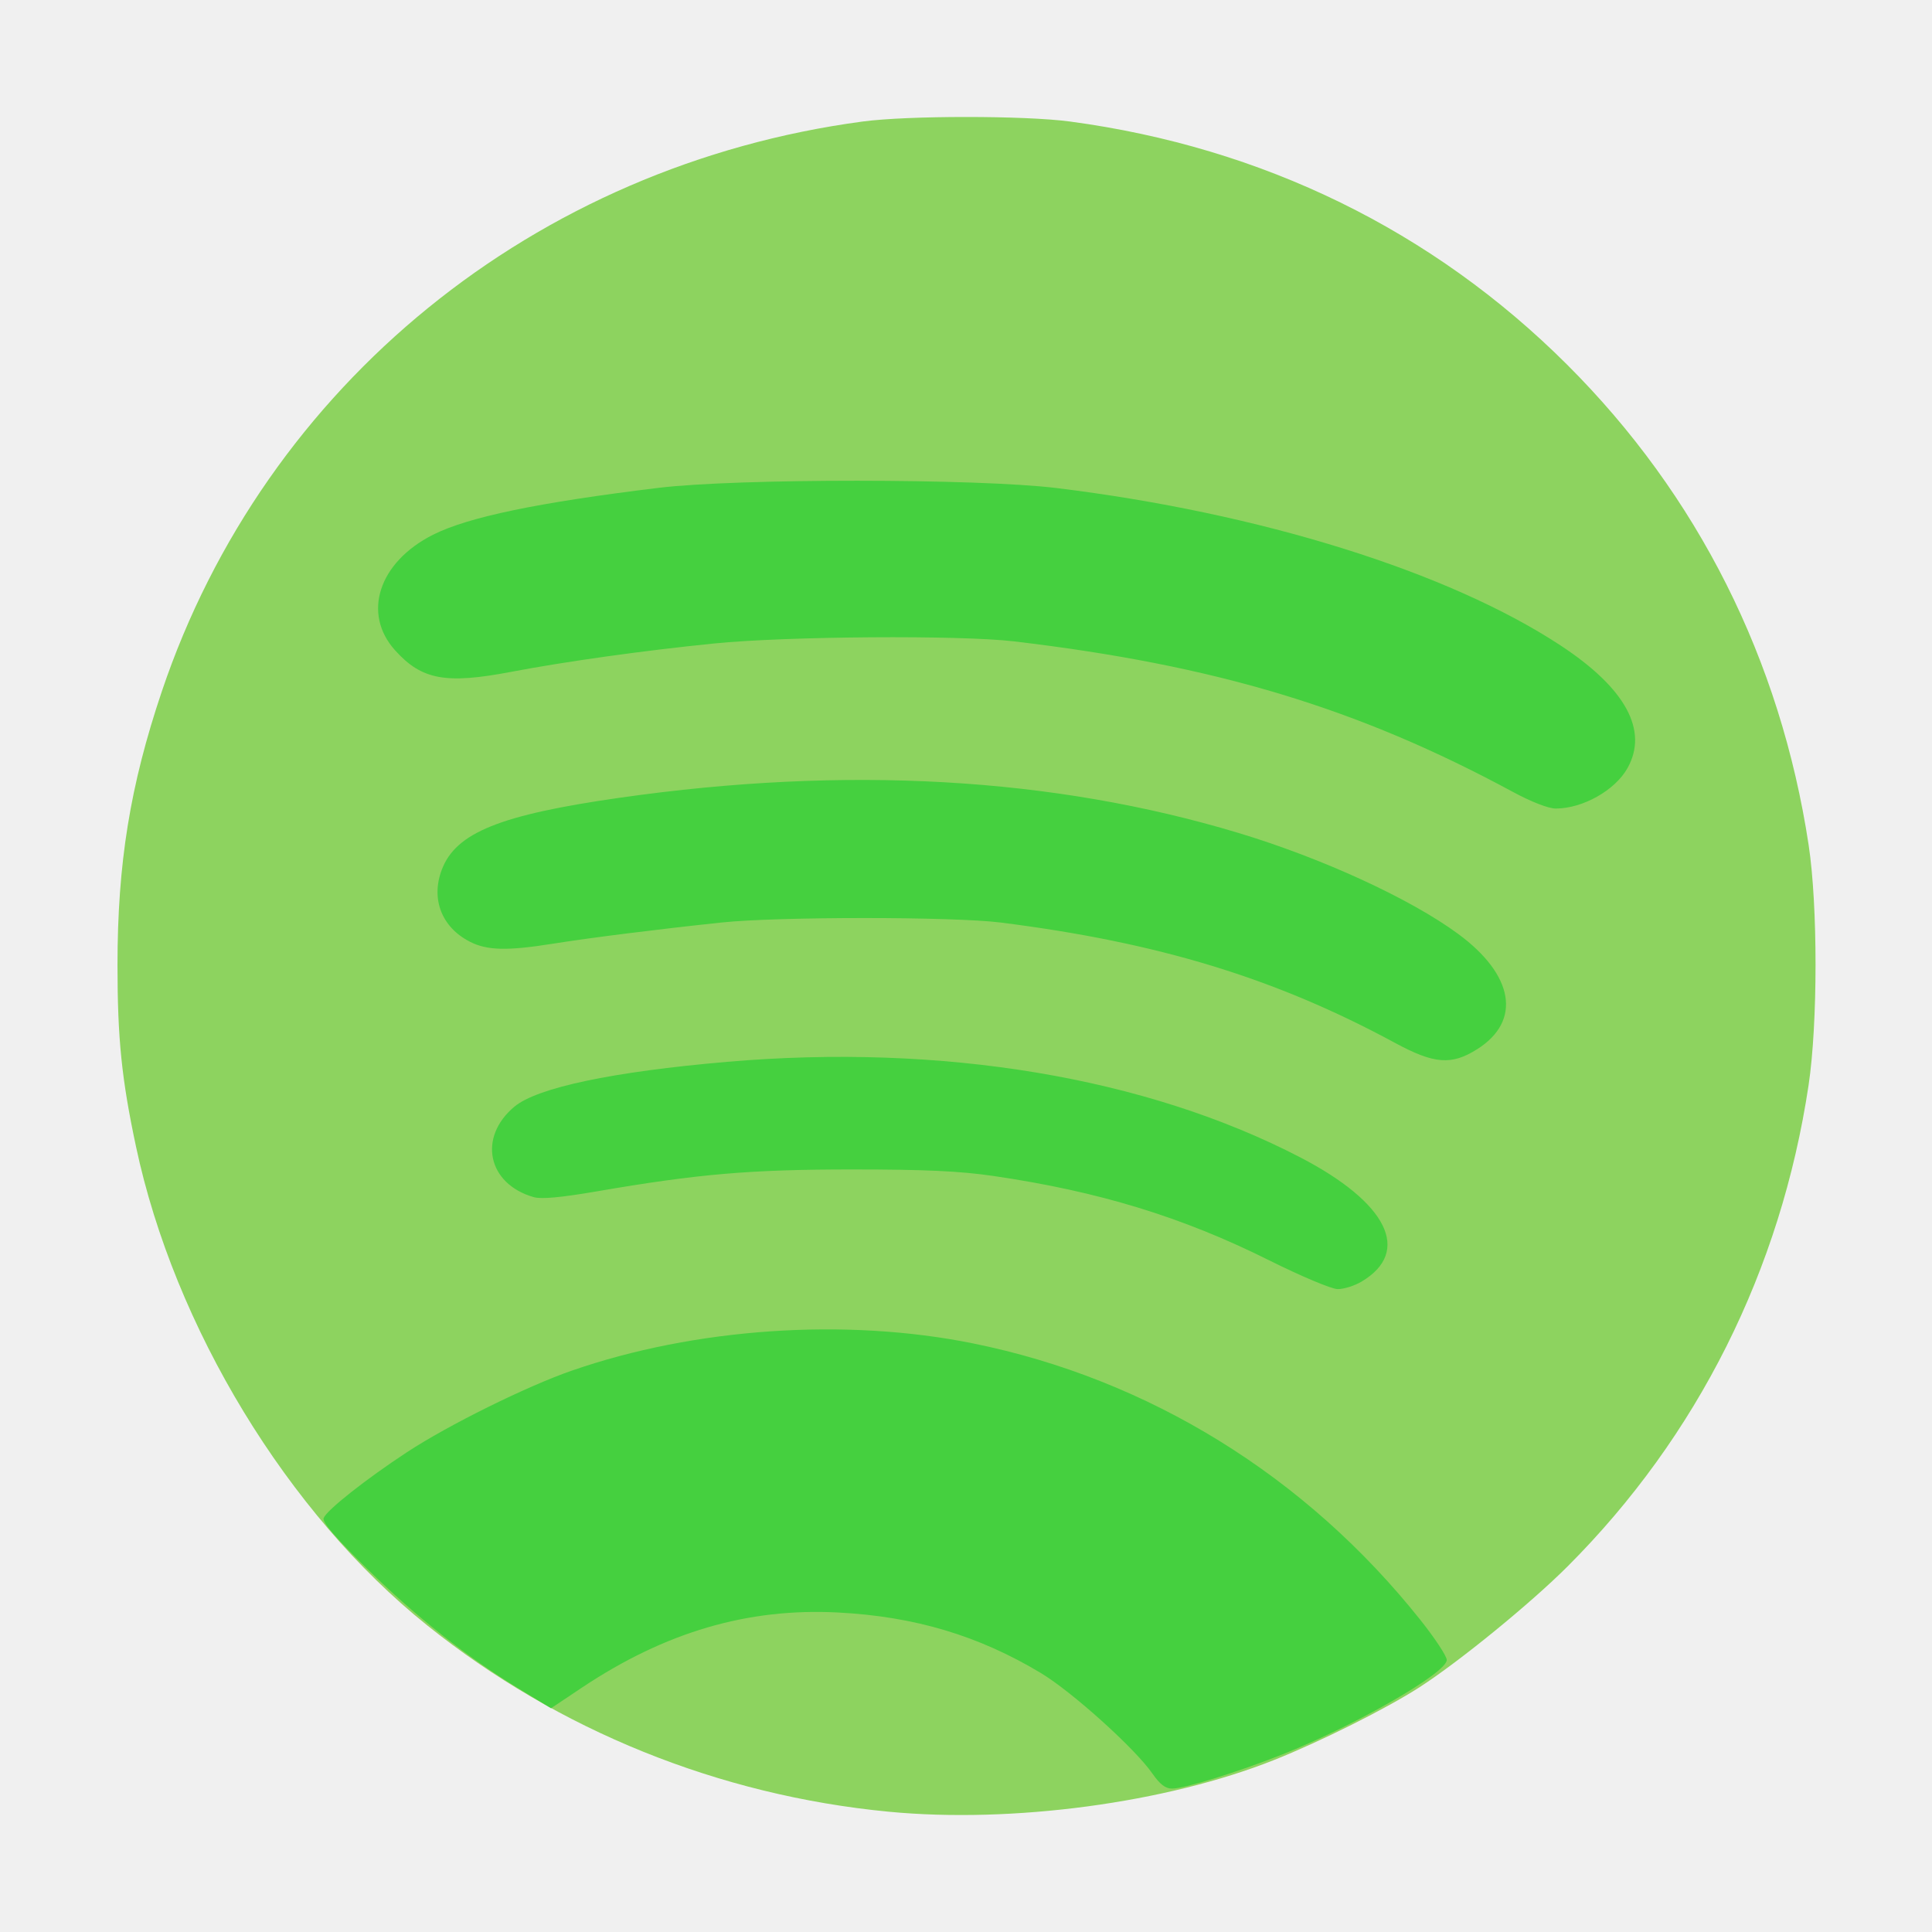
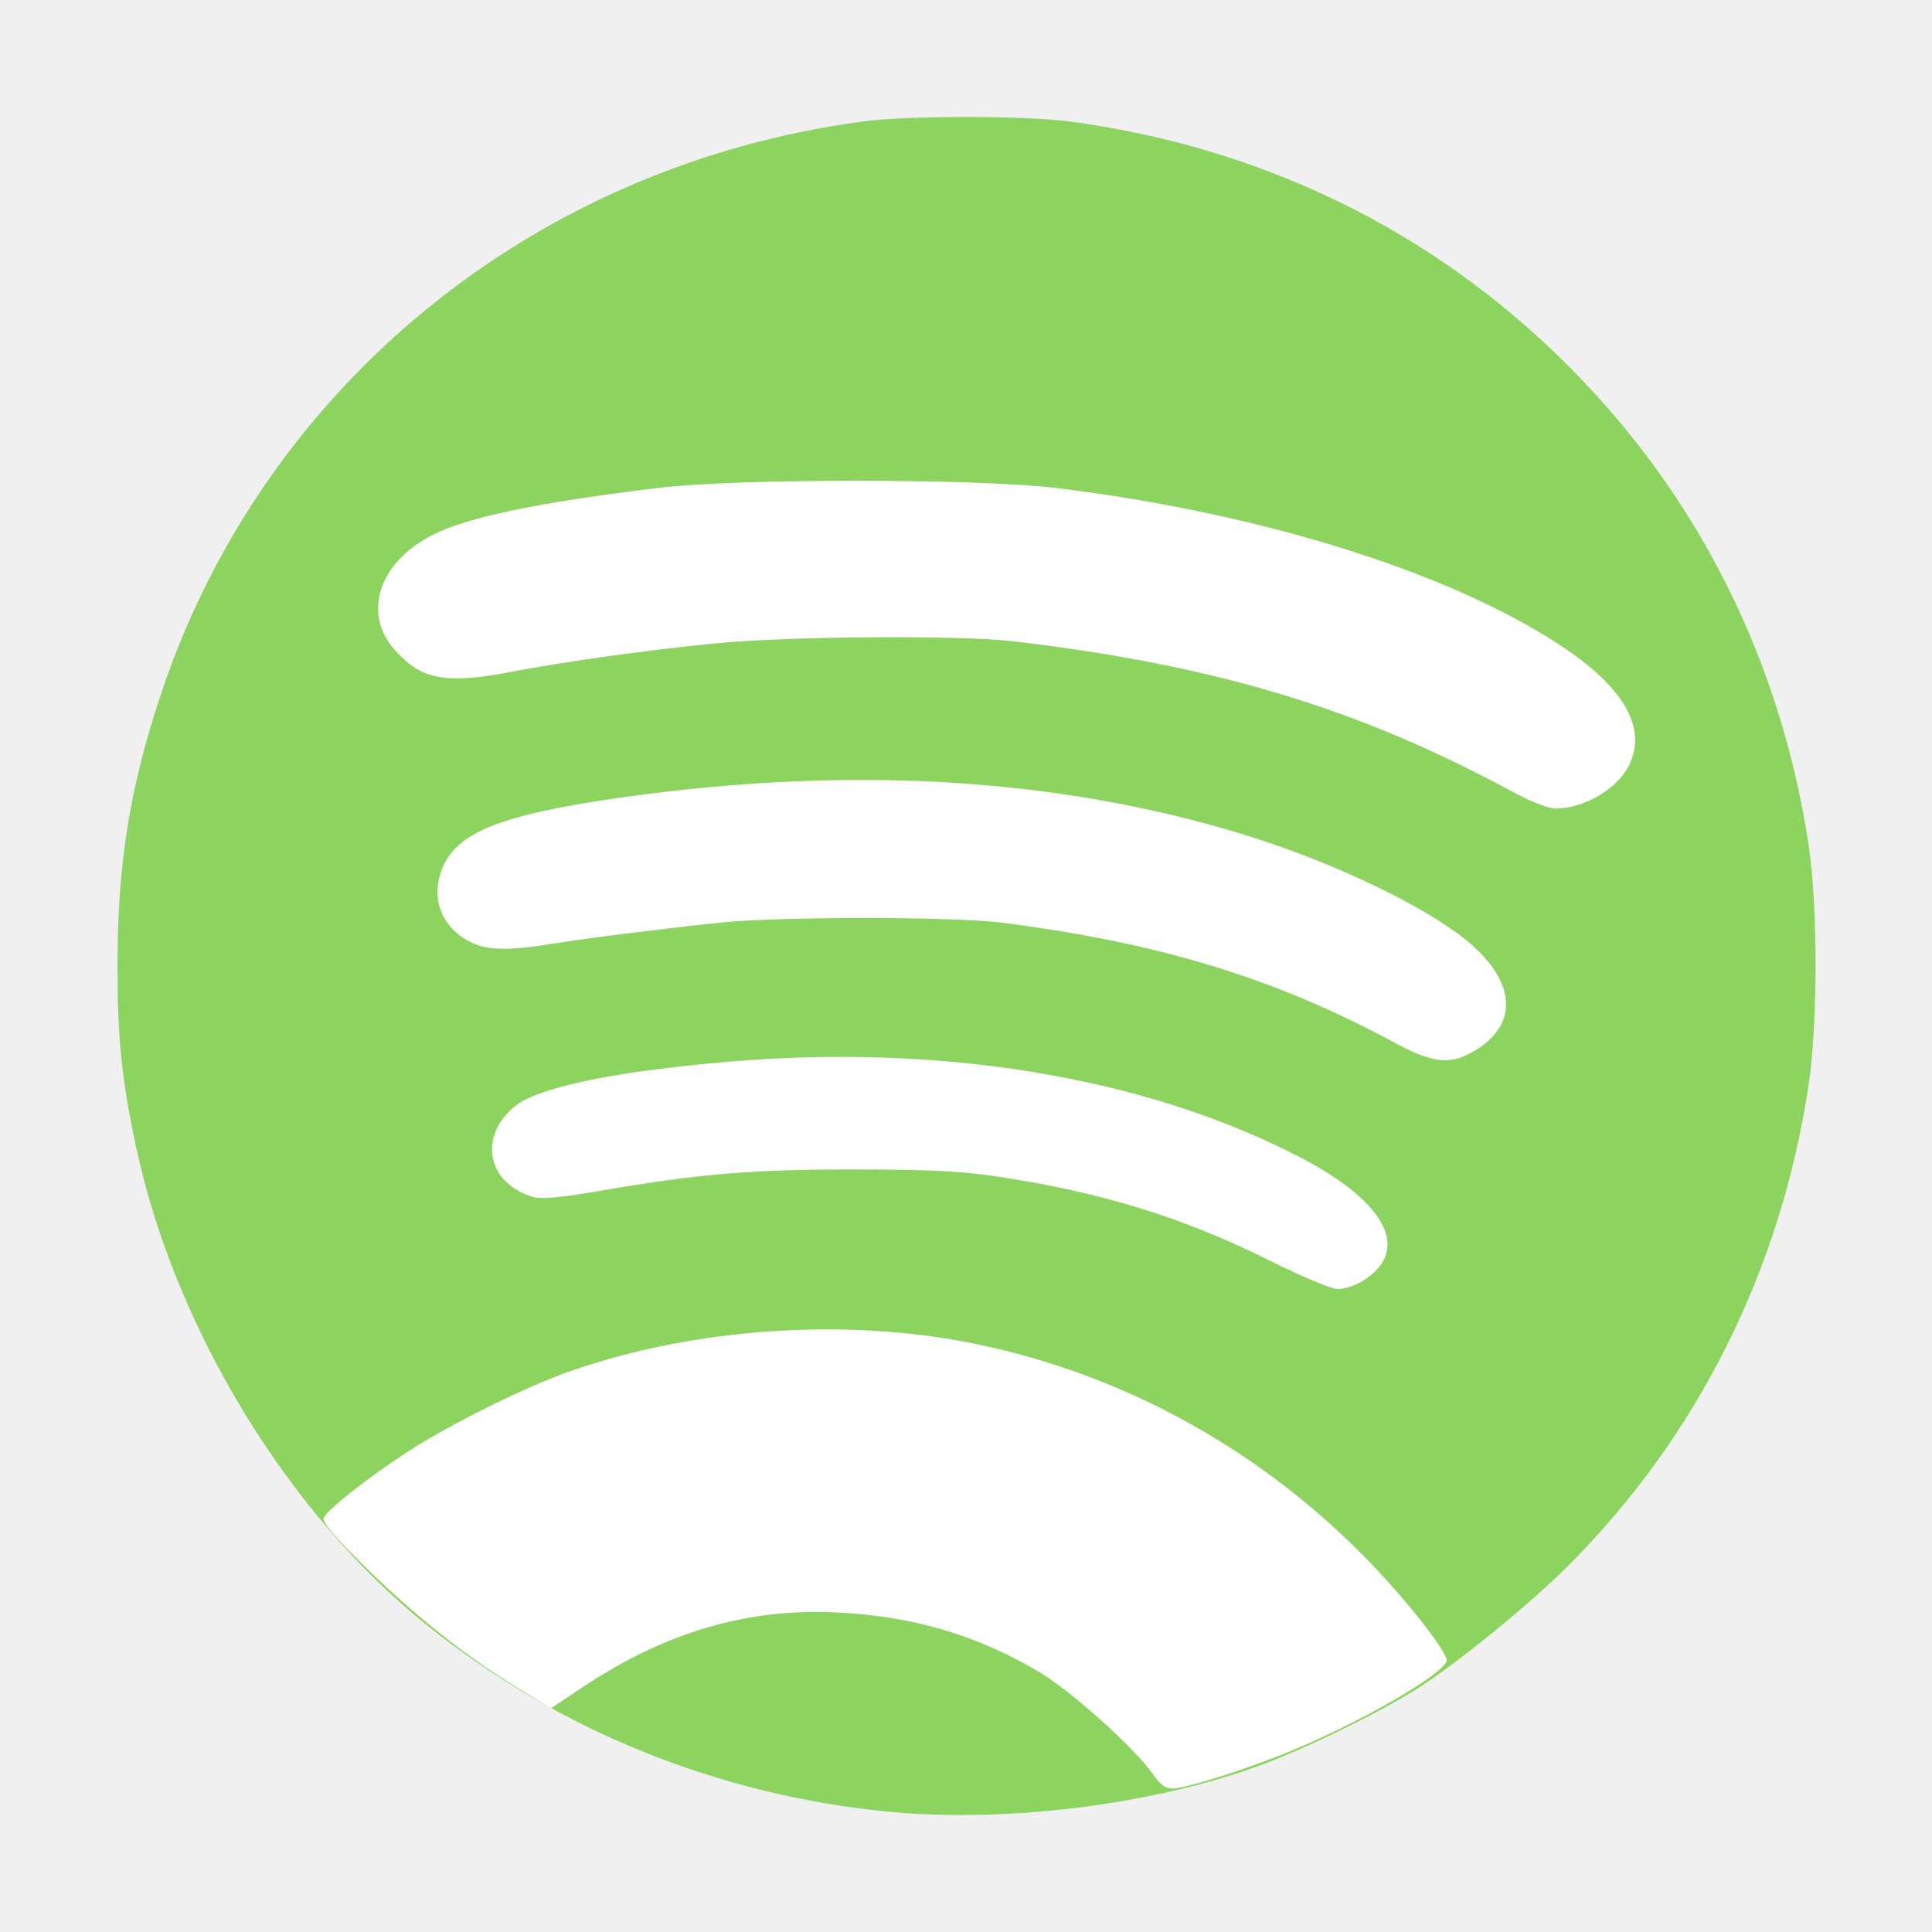
<svg xmlns="http://www.w3.org/2000/svg" id="svg2" version="1.1" width="512" height="512" viewBox="0 0 512 512">
  <defs id="defs6" />
  <path id="path2994" d="M 235.488,480.12 C 190.583,475.807 147.947,458.587 113.195,430.728 76.242,401.105 46.215,351.712 36.027,303.791 c -3.797,-17.862 -4.89,-28.596 -4.89,-48.025 0,-26.939 3.346,-47.601 11.745,-72.527 27.385,-81.272 98.89,-139.417 185.742,-151.036 11.993,-1.604 42.925,-1.604 54.919,0 51.024,6.826 96.142,28.891 131.769,64.444 34.603,34.53 56.527,78.131 63.994,127.266 2.45,16.119 2.44,47.343 -0.019,63.706 -7.363,48.98 -29.425,93.037 -63.833,127.468 -9.79,9.796 -28.724,25.248 -39.289,32.061 -8.718,5.623 -26.172,14.356 -38.5,19.265 -28.592,11.384 -69.387,16.857 -102.177,13.707 z" style="fill:#8dd35f;fill-opacity:1;stroke-width:0.98" />
-   <path id="path2990" d="M 305.386,469.995 C 300.792,463.37 284.097,448.33 275.811,443.353 259.289,433.428 242.372,428.382 222.083,427.328 c -23.93,-1.243 -45.818,5.186 -67.938,19.958 l -8.116,5.42 -8.556,-5.207 c -13.641,-8.302 -27.246,-19.059 -40.232,-31.811 -8.443,-8.291 -11.884,-12.308 -11.469,-13.389 0.807,-2.102 11.176,-10.296 22.096,-17.462 10.947,-7.184 31.63,-17.423 43.58,-21.574 32.723,-11.367 72.664,-14.086 106.43,-7.244 46.597,9.442 88.239,35.192 118.565,73.317 3.83,4.815 6.964,9.571 6.964,10.57 0,3.449 -24.266,17.385 -43.641,25.063 -11.817,4.683 -25.861,9.027 -29.184,9.027 -1.726,0 -3.218,-1.148 -5.195,-4 z m 30.901,-136.023 c -23.009,-11.482 -45.097,-18.236 -73.016,-22.327 -8.862,-1.298 -18.066,-1.725 -37.266,-1.729 -27.081,-0.005 -40.932,1.178 -67.715,5.785 -9.649,1.66 -14.823,2.135 -16.864,1.55 -12.193,-3.495 -14.835,-15.793 -5.145,-23.942 6.025,-5.066 26.021,-9.291 56.38,-11.91 57.032,-4.921 111.038,4.082 151.942,25.329 23.145,12.022 29.537,24.966 16.246,32.898 -1.888,1.127 -4.756,2.027 -6.374,2.001 -1.629,-0.026 -9.745,-3.442 -18.188,-7.656 z m 33.389,-57.602 c -31.667,-17.145 -62.661,-26.607 -104.444,-31.884 -12.588,-1.59 -59.097,-1.596 -74.042,-0.01 -17.171,1.822 -34.819,4.041 -44.678,5.617 -12.061,1.928 -17.416,1.802 -21.966,-0.518 -7.51,-3.829 -10.428,-11.343 -7.441,-19.16 3.729,-9.757 15.437,-14.478 47.115,-18.998 60.138,-8.58 114.909,-5.467 163.973,9.32 22.174,6.683 45.507,17.402 58.212,26.742 14.844,10.913 16.872,23.084 5.089,30.552 -6.823,4.324 -11.409,3.975 -21.819,-1.662 z m 31.226,-66.521 c -41.064,-22.195 -78.804,-33.578 -132.237,-39.886 -14.295,-1.688 -60.353,-1.359 -79.436,0.566 -18.772,1.894 -39.364,4.773 -53.743,7.513 -17.376,3.311 -23.709,2.141 -30.77,-5.686 -8.809,-9.764 -4.352,-23.382 10.027,-30.636 9.305,-4.694 27.89,-8.56 59.776,-12.434 20.843,-2.532 84.529,-2.504 105.424,0.047 54.039,6.597 103.9,22.168 133.653,41.74 17.228,11.333 23.314,22.515 17.693,32.51 -3.309,5.884 -11.852,10.687 -19.01,10.687 -1.927,0 -6.445,-1.756 -11.377,-4.421 z" style="fill:#45d03f;fill-opacity:1;stroke-width:0.98" />
+   <path id="path2990" d="M 305.386,469.995 C 300.792,463.37 284.097,448.33 275.811,443.353 259.289,433.428 242.372,428.382 222.083,427.328 c -23.93,-1.243 -45.818,5.186 -67.938,19.958 l -8.116,5.42 -8.556,-5.207 c -13.641,-8.302 -27.246,-19.059 -40.232,-31.811 -8.443,-8.291 -11.884,-12.308 -11.469,-13.389 0.807,-2.102 11.176,-10.296 22.096,-17.462 10.947,-7.184 31.63,-17.423 43.58,-21.574 32.723,-11.367 72.664,-14.086 106.43,-7.244 46.597,9.442 88.239,35.192 118.565,73.317 3.83,4.815 6.964,9.571 6.964,10.57 0,3.449 -24.266,17.385 -43.641,25.063 -11.817,4.683 -25.861,9.027 -29.184,9.027 -1.726,0 -3.218,-1.148 -5.195,-4 z m 30.901,-136.023 c -23.009,-11.482 -45.097,-18.236 -73.016,-22.327 -8.862,-1.298 -18.066,-1.725 -37.266,-1.729 -27.081,-0.005 -40.932,1.178 -67.715,5.785 -9.649,1.66 -14.823,2.135 -16.864,1.55 -12.193,-3.495 -14.835,-15.793 -5.145,-23.942 6.025,-5.066 26.021,-9.291 56.38,-11.91 57.032,-4.921 111.038,4.082 151.942,25.329 23.145,12.022 29.537,24.966 16.246,32.898 -1.888,1.127 -4.756,2.027 -6.374,2.001 -1.629,-0.026 -9.745,-3.442 -18.188,-7.656 z m 33.389,-57.602 c -31.667,-17.145 -62.661,-26.607 -104.444,-31.884 -12.588,-1.59 -59.097,-1.596 -74.042,-0.01 -17.171,1.822 -34.819,4.041 -44.678,5.617 -12.061,1.928 -17.416,1.802 -21.966,-0.518 -7.51,-3.829 -10.428,-11.343 -7.441,-19.16 3.729,-9.757 15.437,-14.478 47.115,-18.998 60.138,-8.58 114.909,-5.467 163.973,9.32 22.174,6.683 45.507,17.402 58.212,26.742 14.844,10.913 16.872,23.084 5.089,30.552 -6.823,4.324 -11.409,3.975 -21.819,-1.662 z m 31.226,-66.521 c -41.064,-22.195 -78.804,-33.578 -132.237,-39.886 -14.295,-1.688 -60.353,-1.359 -79.436,0.566 -18.772,1.894 -39.364,4.773 -53.743,7.513 -17.376,3.311 -23.709,2.141 -30.77,-5.686 -8.809,-9.764 -4.352,-23.382 10.027,-30.636 9.305,-4.694 27.89,-8.56 59.776,-12.434 20.843,-2.532 84.529,-2.504 105.424,0.047 54.039,6.597 103.9,22.168 133.653,41.74 17.228,11.333 23.314,22.515 17.693,32.51 -3.309,5.884 -11.852,10.687 -19.01,10.687 -1.927,0 -6.445,-1.756 -11.377,-4.421 z" style="fill:#ffffff;fill-opacity:1;stroke-width:0.98" />
</svg>
